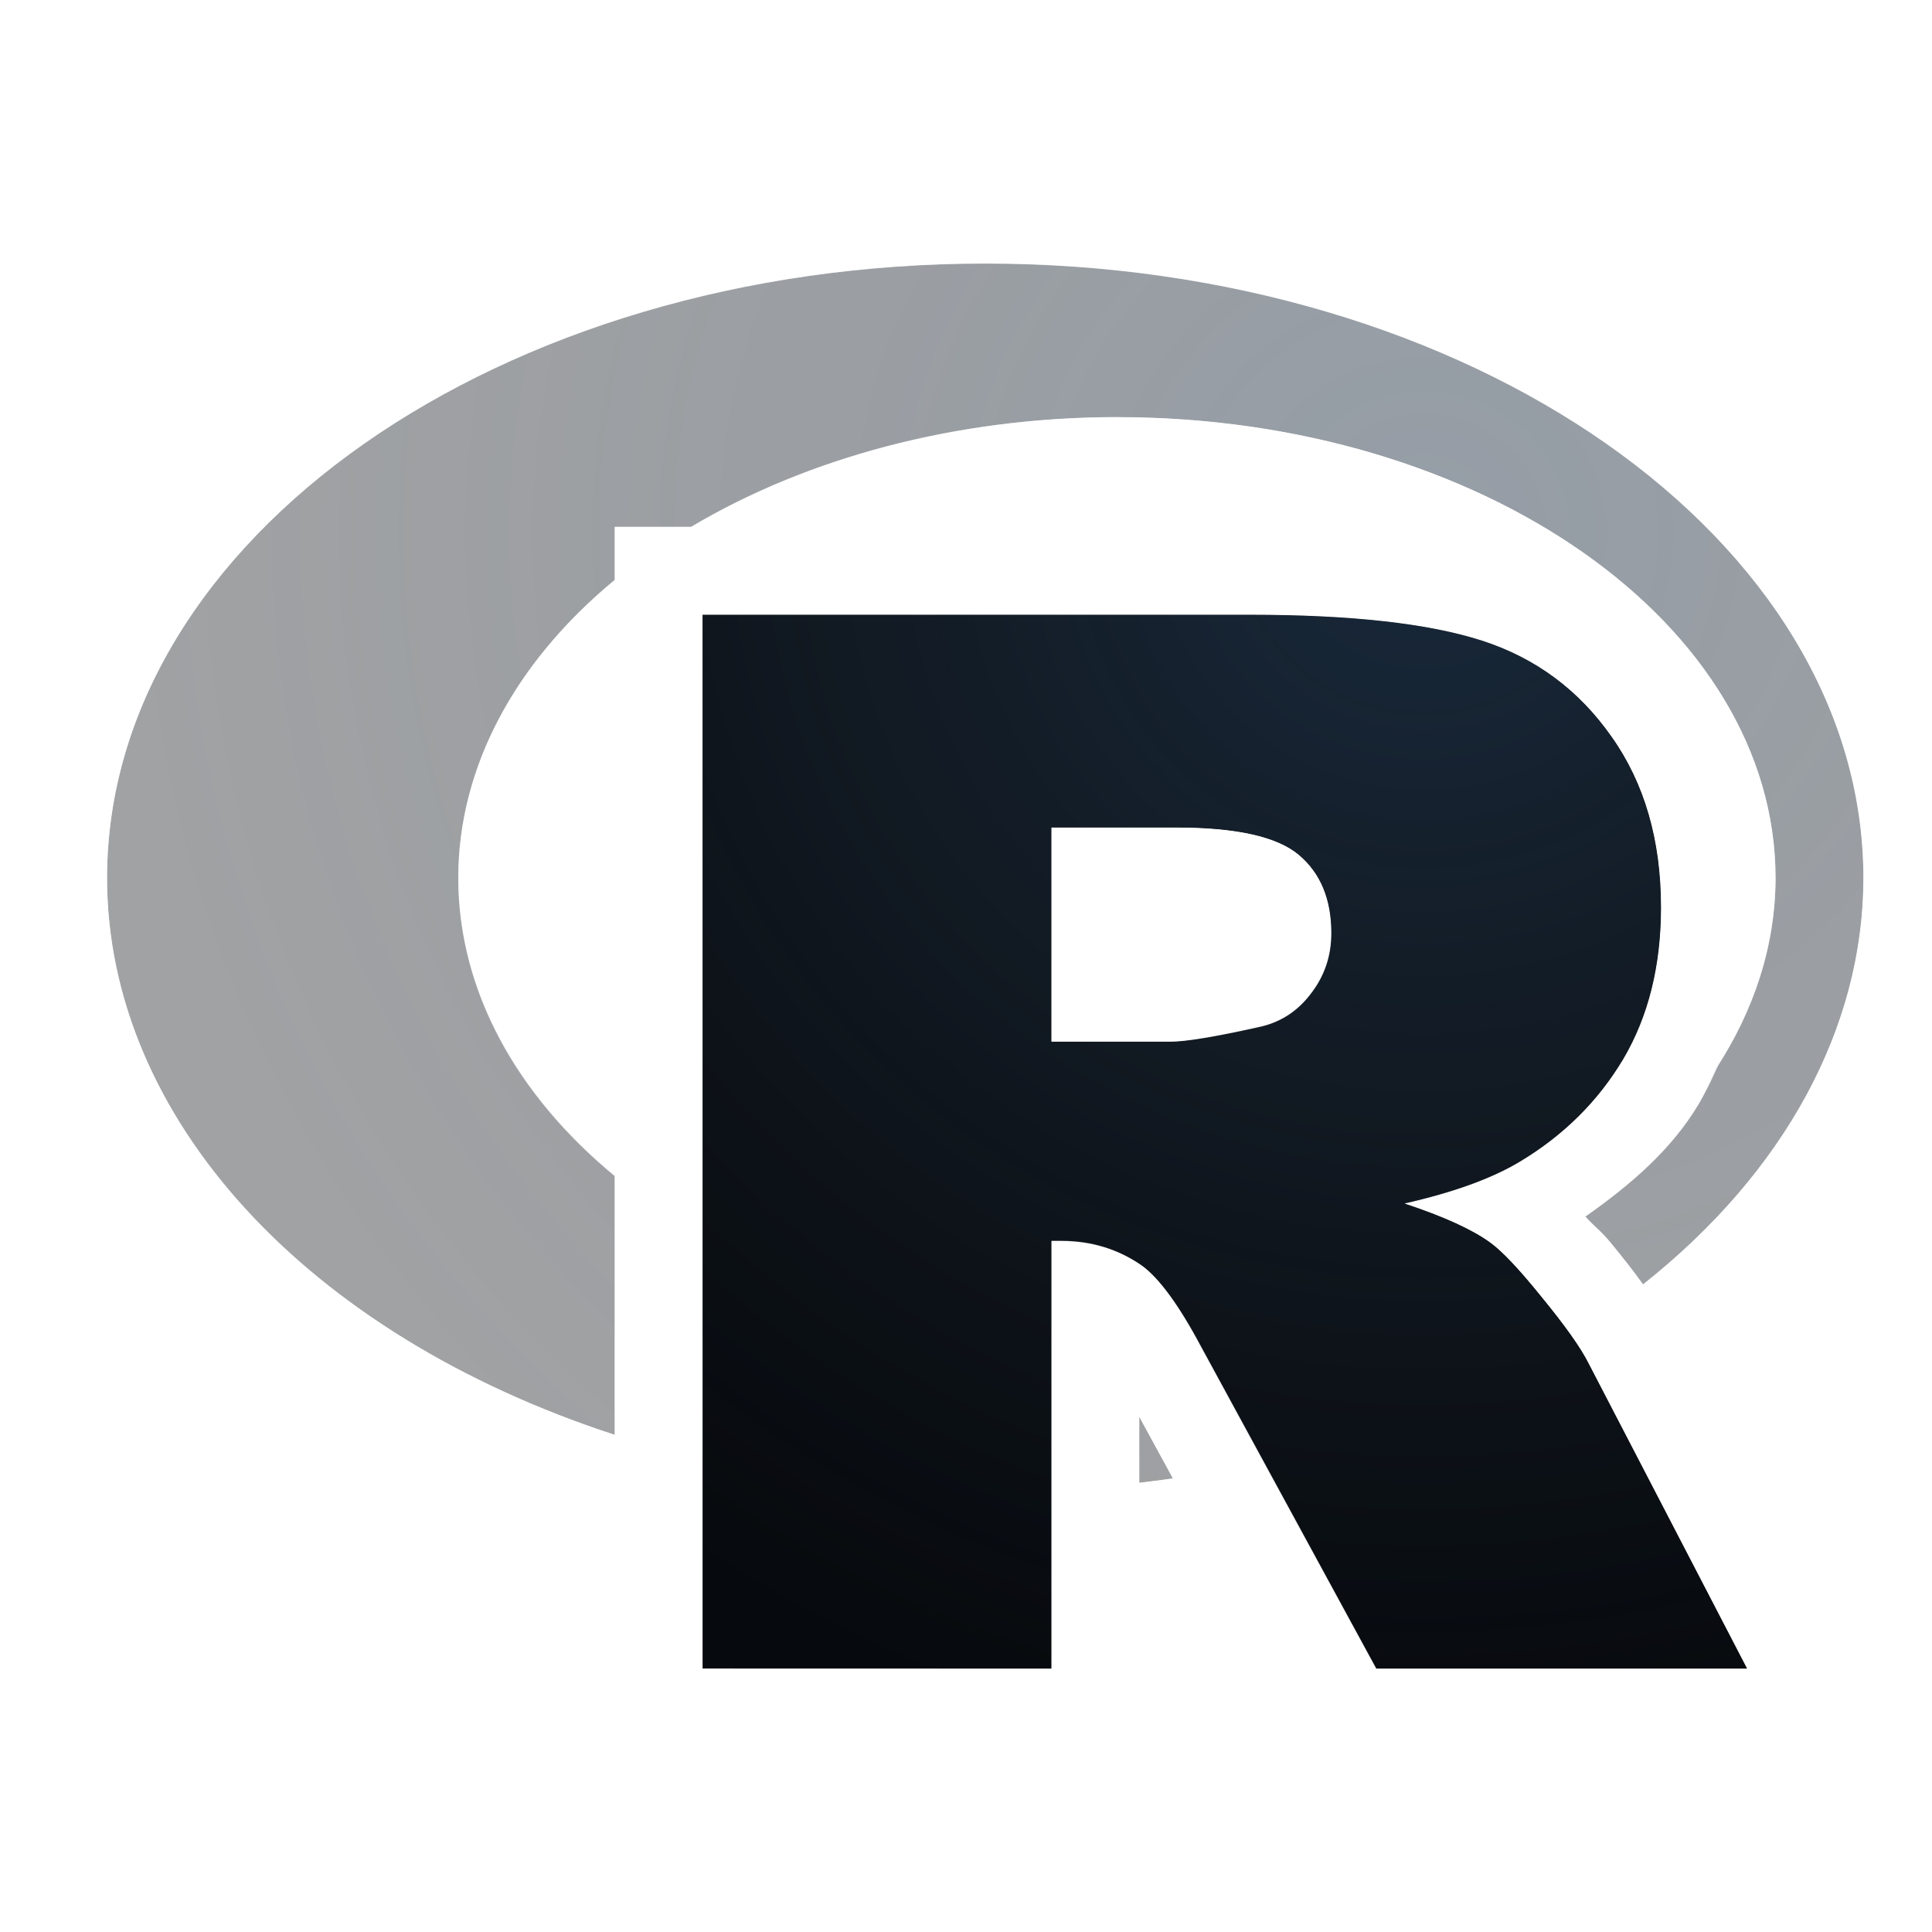
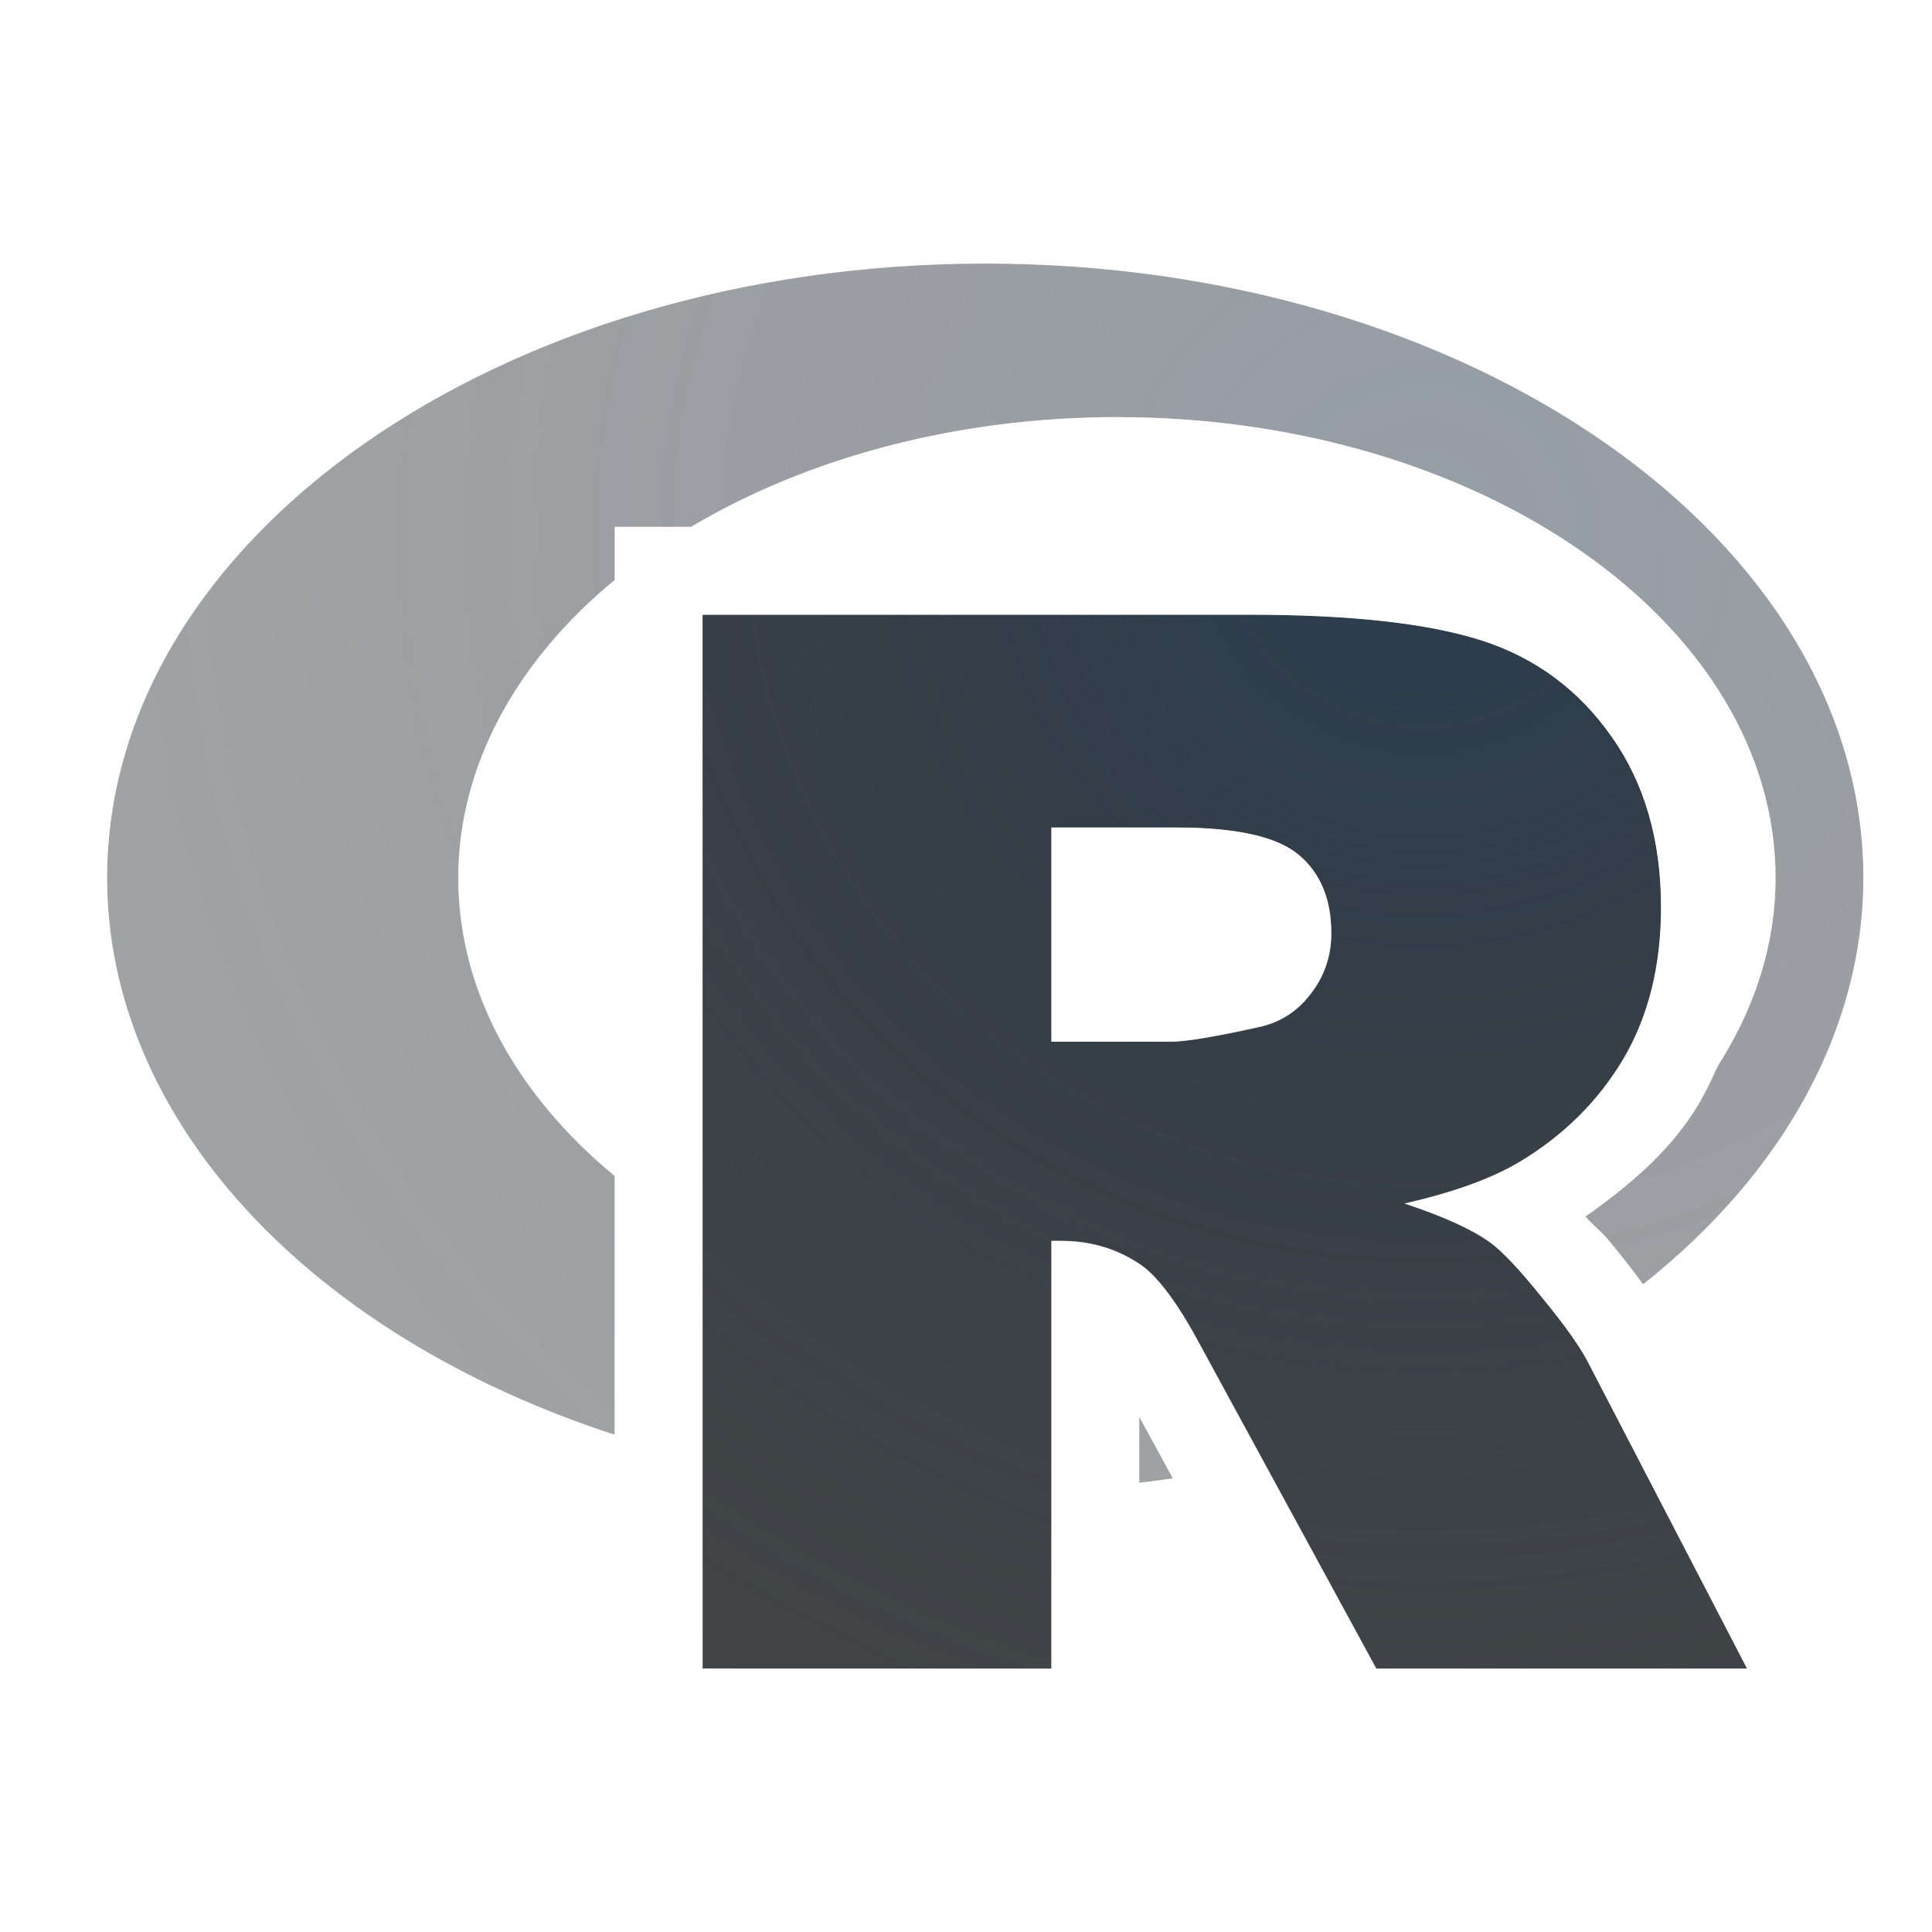
<svg xmlns="http://www.w3.org/2000/svg" xmlns:xlink="http://www.w3.org/1999/xlink" width="22" height="22" version="1.1">
  <defs>
    <radialGradient id="b" cx="344.55" cy="-98.428" r="7.254" gradientTransform="matrix(-2.0354,0,0,-1.9697,718.51,-185.81)" gradientUnits="userSpaceOnUse">
      <stop stop-color="#213851" stop-opacity=".906" offset="0" />
      <stop stop-color="#27303a" stop-opacity="0" offset="1" />
    </radialGradient>
    <radialGradient id="a" cx="11.813" cy="4.828" r="8" gradientTransform="matrix(-1.8841,0,0,-1.8841,40.308,17.367)" gradientUnits="userSpaceOnUse">
      <stop stop-color="#ffffff" stop-opacity=".749" offset="0" />
      <stop stop-color="#ffffff" stop-opacity=".605" offset="1" />
    </radialGradient>
    <radialGradient id="f" cx="344.55" cy="-98.428" r="7.254" gradientTransform="matrix(-2.0354,0,0,-1.9697,718.51,-185.81)" gradientUnits="userSpaceOnUse" xlink:href="#b" />
    <radialGradient id="e" cx="11.813" cy="4.828" r="8" gradientTransform="matrix(-1.8841,0,0,-1.8841,40.308,17.367)" gradientUnits="userSpaceOnUse" xlink:href="#a" />
    <radialGradient id="d" cx="11.813" cy="4.828" r="8" gradientTransform="matrix(-1.8841,0,0,-1.8841,39.308,15.367)" gradientUnits="userSpaceOnUse" xlink:href="#a" />
    <radialGradient id="c" cx="344.55" cy="-98.428" r="7.254" gradientTransform="matrix(-2.0354,0,0,-1.9697,717.51,-187.81)" gradientUnits="userSpaceOnUse" xlink:href="#b" />
  </defs>
  <g transform="translate(-1,-2)" opacity=".5">
    <path d="m12.219 5a10 7 0 0 0-10 7 10 7 0 0 0 5.781 6.338v-2.949a7.5 5.25 0 0 1-1.781-3.389 7.5 5.25 0 0 1 1.781-3.397v-0.604h0.873a7.5 5.25 0 0 1 4.846-1.25 7.5 5.25 0 0 1 7.5 5.25 7.5 5.25 0 0 1-0.68 2.172c-0.059 0.134-0.119 0.268-0.193 0.395v2e-3l-2e-3 2e-3c-0.313 0.526-0.786 0.928-1.291 1.283 0.089 0.102 0.184 0.169 0.285 0.295l2e-3 2e-3c0.142 0.173 0.263 0.326 0.369 0.475a10 7 0 0 0 2.51-4.625 10 7 0 0 0-10-7zm1.754 13.133v0.752a10 7 0 0 0 0.383-0.051z" fill="#090d11" fill-opacity=".766" opacity="1" style="paint-order:normal" />
    <path d="m12.219 5a10 7 0 0 0-10 7 10 7 0 0 0 5.781 6.338v-2.949a7.5 5.25 0 0 1-1.781-3.389 7.5 5.25 0 0 1 1.781-3.397v-0.604h0.873a7.5 5.25 0 0 1 4.846-1.25 7.5 5.25 0 0 1 7.5 5.25 7.5 5.25 0 0 1-0.68 2.172c-0.059 0.134-0.119 0.268-0.193 0.395v2e-3l-2e-3 2e-3c-0.313 0.526-0.786 0.928-1.291 1.283 0.089 0.102 0.184 0.169 0.285 0.295l2e-3 2e-3c0.142 0.173 0.263 0.326 0.369 0.475a10 7 0 0 0 2.51-4.625 10 7 0 0 0-10-7zm1.754 13.133v0.752a10 7 0 0 0 0.383-0.051z" fill="url(#f)" fill-opacity=".753" opacity="1" style="paint-order:normal" />
    <path d="m11.906 4.227c-2.867 0-5.479 0.804-7.428 2.168-1.948 1.364-3.26 3.352-3.26 5.606 0 2.253 1.311 4.242 3.26 5.606 1.013 0.709 2.208 1.263 3.522 1.635v-0.9c-3.412-1.115-5.781-3.531-5.781-6.34 0-3.866 4.477-7 10-7s10 3.134 10 7c0 1.776-0.953 3.393-2.51 4.627 0.103 0.146 0.193 0.287 0.27 0.439l0.004 0.004 0.014 0.025c1.577-1.328 2.598-3.109 2.598-5.096 0-2.253-1.311-4.242-3.26-5.606-1.948-1.364-4.561-2.168-7.428-2.168zm1.812 2.523c-1.851 0-3.543 0.472-4.852 1.25h4.215c0.461-0.073 0.938-0.117 1.434-0.117 0.568 0 1.107 0.066 1.629 0.16 0.774 0.04 1.471 0.117 2.037 0.299 0.805 0.259 1.501 0.781 1.988 1.477h2e-3c0.503 0.714 0.742 1.588 0.742 2.514 0 0.657-0.127 1.282-0.379 1.848 0.435-0.665 0.684-1.401 0.684-2.18 0-2.9-3.358-5.25-7.5-5.25zm-5.719 1.857c-1.109 0.915-1.781 2.099-1.781 3.393s0.672 2.477 1.781 3.393zm6.356 10.229c-0.126 0.019-0.255 0.033-0.383 0.049v0.744c0.252-0.035 0.498-0.083 0.744-0.131z" color="#000000" color-rendering="auto" dominant-baseline="auto" fill="url(#e)" fill-opacity=".999" image-rendering="auto" opacity="1" shape-rendering="auto" solid-color="#000000" style="font-feature-settings:normal;font-variant-alternates:normal;font-variant-caps:normal;font-variant-ligatures:normal;font-variant-numeric:normal;font-variant-position:normal;isolation:auto;mix-blend-mode:normal;paint-order:normal;shape-padding:0;text-decoration-color:#000000;text-decoration-line:none;text-decoration-style:solid;text-indent:0;text-orientation:mixed;text-transform:none;white-space:normal" />
  </g>
-   <path d="m8 19v-12h6.228c1.155 0 2.038 0.098 2.648 0.295s1.103 0.562 1.477 1.097c0.374 0.529 0.561 1.176 0.561 1.94 0 0.666-0.143 1.242-0.429 1.727-0.286 0.48-0.679 0.87-1.18 1.171-0.319 0.191-0.756 0.349-1.312 0.475 0.445 0.147 0.77 0.295 0.973 0.442 0.137 0.098 0.335 0.308 0.594 0.63 0.264 0.322 0.44 0.57 0.528 0.745l1.806 3.479h-4.223l-1.996-3.667c-0.253-0.475-0.478-0.783-0.676-0.925-0.269-0.186-0.575-0.278-0.916-0.278h-0.111v4.87zm3.972-7.138h1.357c0.17 0 0.5-0.055 0.99-0.164 0.247-0.049 0.448-0.175 0.602-0.377 0.159-0.202 0.239-0.434 0.239-0.696 0-0.387-0.124-0.685-0.371-0.892-0.247-0.207-0.712-0.311-1.394-0.311h-1.423z" fill="#000000" />
-   <path d="m8 19v-12h6.228c1.155 0 2.038 0.098 2.648 0.295s1.103 0.562 1.477 1.097c0.374 0.529 0.561 1.176 0.561 1.94 0 0.666-0.143 1.242-0.429 1.727-0.286 0.48-0.679 0.87-1.18 1.171-0.319 0.191-0.756 0.349-1.312 0.475 0.445 0.147 0.77 0.295 0.973 0.442 0.137 0.098 0.335 0.308 0.594 0.63 0.264 0.322 0.44 0.57 0.528 0.745l1.806 3.479h-4.223l-1.996-3.667c-0.253-0.475-0.478-0.783-0.676-0.925-0.269-0.186-0.575-0.278-0.916-0.278h-0.111v4.87zm3.972-7.138h1.357c0.17 0 0.5-0.055 0.99-0.164 0.247-0.049 0.448-0.175 0.602-0.377 0.159-0.202 0.239-0.434 0.239-0.696 0-0.387-0.124-0.685-0.371-0.892-0.247-0.207-0.712-0.311-1.394-0.311h-1.423z" fill="#090d11" fill-opacity=".766" style="paint-order:normal" />
+   <path d="m8 19v-12h6.228c1.155 0 2.038 0.098 2.648 0.295s1.103 0.562 1.477 1.097c0.374 0.529 0.561 1.176 0.561 1.94 0 0.666-0.143 1.242-0.429 1.727-0.286 0.48-0.679 0.87-1.18 1.171-0.319 0.191-0.756 0.349-1.312 0.475 0.445 0.147 0.77 0.295 0.973 0.442 0.137 0.098 0.335 0.308 0.594 0.63 0.264 0.322 0.44 0.57 0.528 0.745l1.806 3.479h-4.223l-1.996-3.667c-0.253-0.475-0.478-0.783-0.676-0.925-0.269-0.186-0.575-0.278-0.916-0.278h-0.111v4.87zm3.972-7.138h1.357c0.17 0 0.5-0.055 0.99-0.164 0.247-0.049 0.448-0.175 0.602-0.377 0.159-0.202 0.239-0.434 0.239-0.696 0-0.387-0.124-0.685-0.371-0.892-0.247-0.207-0.712-0.311-1.394-0.311h-1.423z" fill="#080d11" fill-opacity=".769" style="font-variant-east_asian:normal;paint-order:normal" />
  <path d="m8 19v-12h6.228c1.155 0 2.038 0.098 2.648 0.295s1.103 0.562 1.477 1.097c0.374 0.529 0.561 1.176 0.561 1.94 0 0.666-0.143 1.242-0.429 1.727-0.286 0.48-0.679 0.87-1.18 1.171-0.319 0.191-0.756 0.349-1.312 0.475 0.445 0.147 0.77 0.295 0.973 0.442 0.137 0.098 0.335 0.308 0.594 0.63 0.264 0.322 0.44 0.57 0.528 0.745l1.806 3.479h-4.223l-1.996-3.667c-0.253-0.475-0.478-0.783-0.676-0.925-0.269-0.186-0.575-0.278-0.916-0.278h-0.111v4.87zm3.972-7.138h1.357c0.17 0 0.5-0.055 0.99-0.164 0.247-0.049 0.448-0.175 0.602-0.377 0.159-0.202 0.239-0.434 0.239-0.696 0-0.387-0.124-0.685-0.371-0.892-0.247-0.207-0.712-0.311-1.394-0.311h-1.423z" fill="url(#c)" fill-opacity=".753" style="paint-order:normal" />
  <path d="m7 6v14h5.973v-3.867l2.106 3.867h6.463l-2.559-4.93-0.004-0.004c-0.156-0.308-0.358-0.574-0.639-0.916l-2e-3 -2e-3c-0.101-0.126-0.197-0.193-0.285-0.295 0.505-0.355 0.978-0.757 1.291-1.283l2e-3 -2e-3v-2e-3c0.387-0.658 0.568-1.425 0.568-2.234 0-0.926-0.239-1.8-0.742-2.514h-2e-3c-0.487-0.696-1.183-1.217-1.988-1.476-0.785-0.253-1.742-0.342-2.953-0.342zm1 1h6.229c1.155 0 2.038 0.098 2.648 0.295s1.103 0.561 1.477 1.096c0.374 0.529 0.561 1.177 0.561 1.941 0 0.666-0.144 1.241-0.43 1.727-0.286 0.48-0.679 0.87-1.18 1.17-0.319 0.191-0.755 0.349-1.31 0.475 0.445 0.147 0.769 0.296 0.973 0.443 0.137 0.098 0.335 0.307 0.594 0.629 0.264 0.322 0.439 0.571 0.527 0.746l1.807 3.478h-4.223l-1.996-3.668c-0.253-0.475-0.48-0.782-0.678-0.924-0.269-0.186-0.573-0.279-0.914-0.279h-0.111v4.871h-3.973zm3.973 2.424v2.438h1.355c0.17 0 0.501-0.053 0.99-0.162 0.247-0.049 0.45-0.175 0.604-0.377 0.159-0.202 0.238-0.433 0.238-0.695 0-0.387-0.124-0.685-0.371-0.893s-0.713-0.311-1.395-0.311z" color="#000000" color-rendering="auto" dominant-baseline="auto" fill="url(#d)" fill-opacity=".999" image-rendering="auto" shape-rendering="auto" solid-color="#000000" style="font-feature-settings:normal;font-variant-alternates:normal;font-variant-caps:normal;font-variant-ligatures:normal;font-variant-numeric:normal;font-variant-position:normal;isolation:auto;mix-blend-mode:normal;paint-order:normal;shape-padding:0;text-decoration-color:#000000;text-decoration-line:none;text-decoration-style:solid;text-indent:0;text-orientation:mixed;text-transform:none;white-space:normal" />
</svg>
